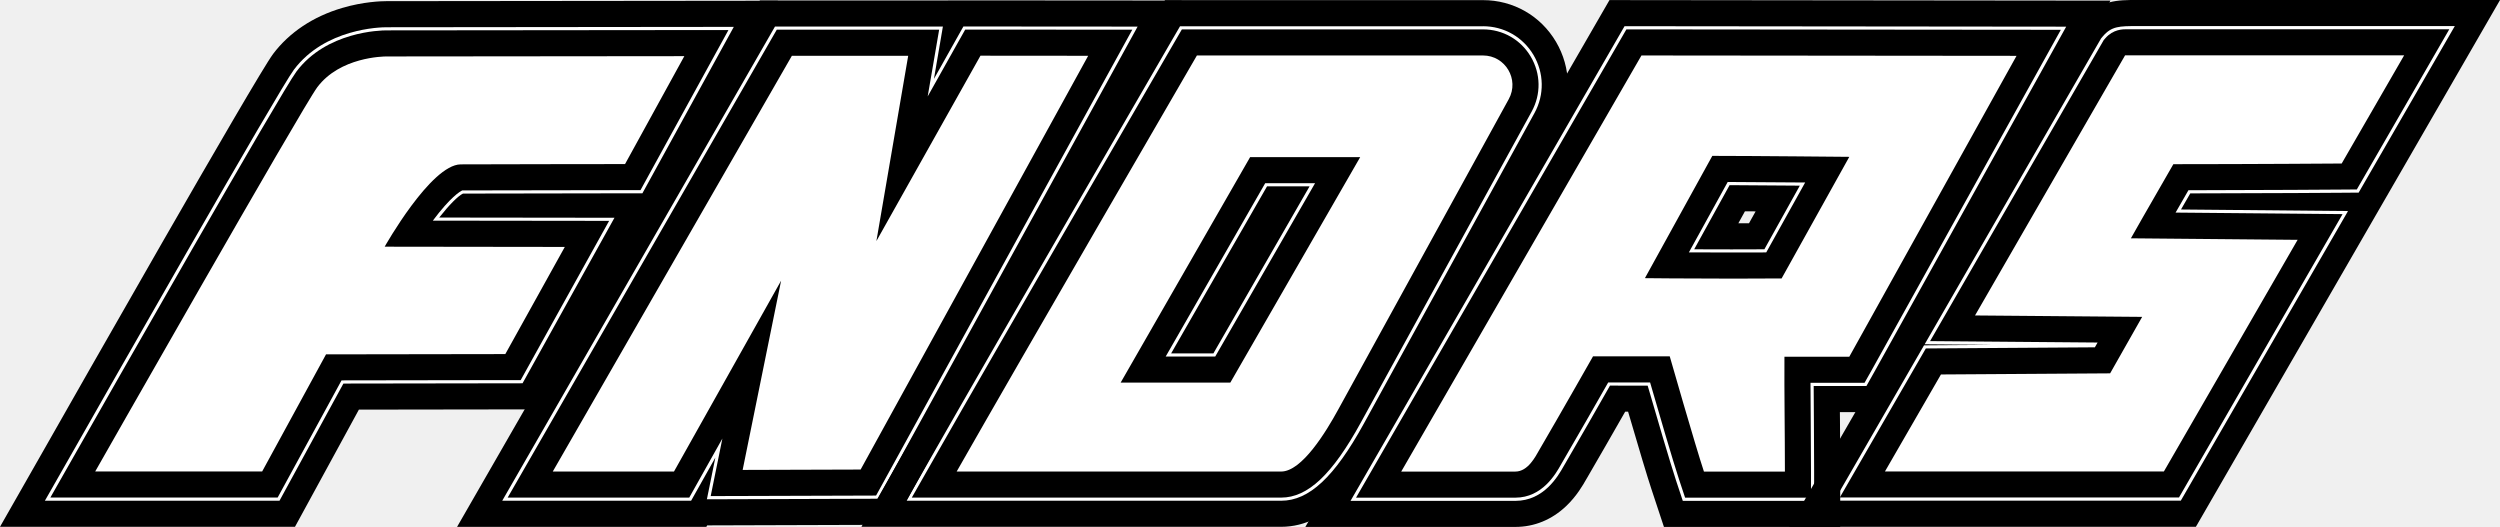
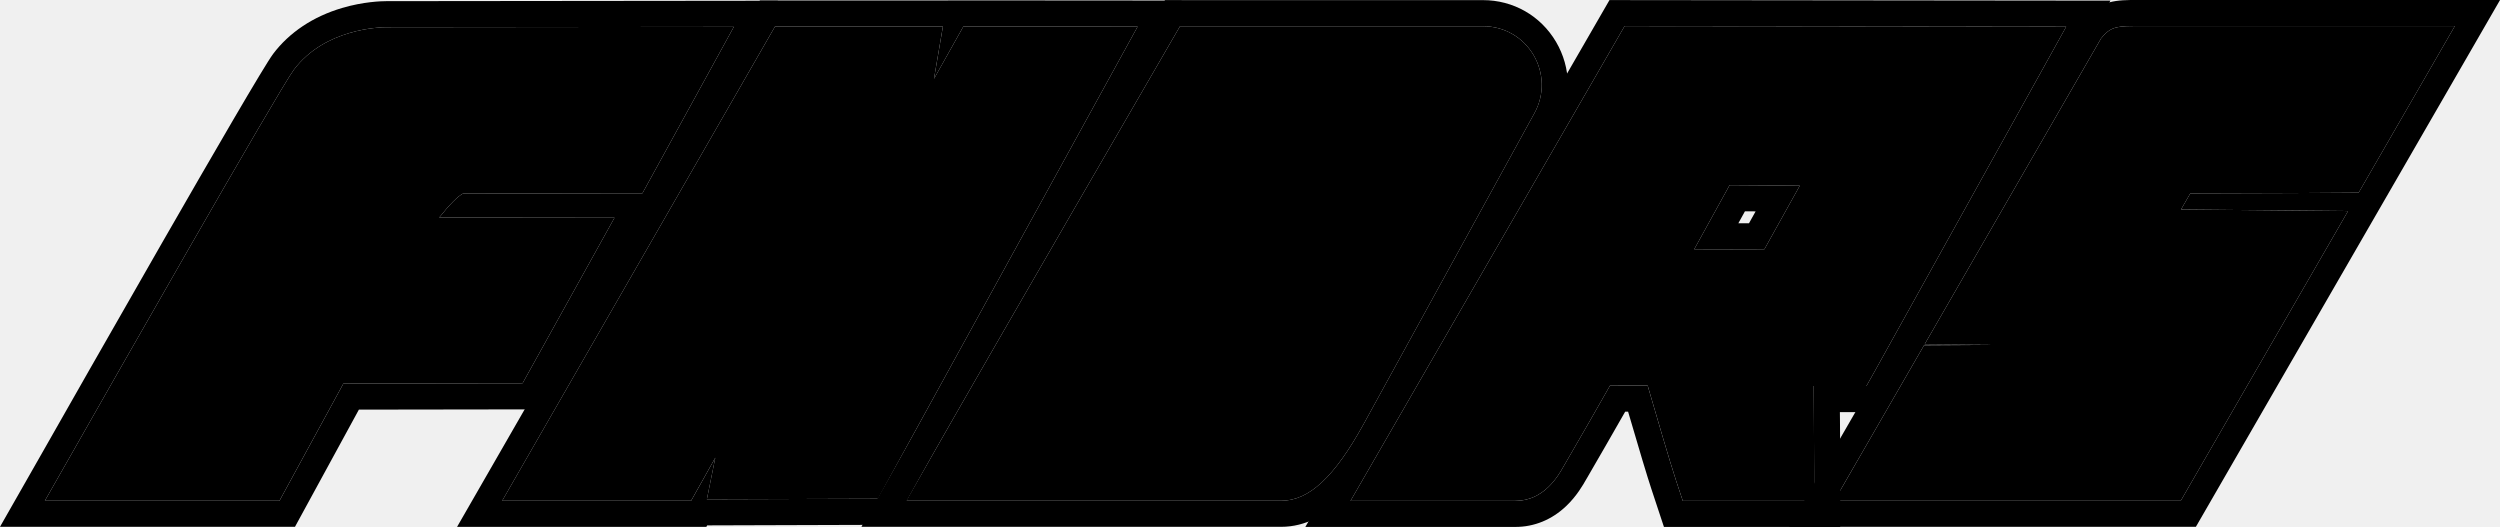
- <svg xmlns="http://www.w3.org/2000/svg" id="_Слой_2" data-name="Слой 2" viewBox="0 0 1341.78 282.81">
-   <defs>
-     <style> .cls-1 { fill: #fff; } </style>
-   </defs>
+ <svg xmlns="http://www.w3.org/2000/svg" viewBox="0 0 1341.78 282.81">
+   <defs />
  <g id="_Слой_1-2" data-name="Слой 1">
    <g>
      <path class="cls-1" d="M280.45,205.72l-96.15,.15-34.29,62.87H24.09l13.36-23.44c18.67-32.86,112.27-197.23,120.31-207.93,16.63-22.11,46.32-22.75,49.64-22.75l186.45-.2-49.07,89.34h-9.27c-27.3,.02-78.59,.1-87.05,.15-2.71,1.35-7.4,6.1-12.72,12.84l94.06,.12-49.34,88.85Z" />
      <polygon class="cls-1" points="610.58 14.27 471.21 267.68 379.38 267.97 383.91 245.64 370.92 268.76 269.53 268.76 415.94 14.25 506.06 14.25 501.27 42.31 517.06 14.2 610.58 14.27" />
      <path class="cls-1" d="M731.95,227.46c-15.72,28.58-29.37,41.3-44.35,41.3h-201.16l13.36-23.44c35.13-61.67,128.06-221.82,128.99-223.42l4.55-7.82h162.59c11.24,0,21.4,5.78,27.13,15.45,5.71,9.69,5.9,21.38,.49,31.21l-91.6,166.73Z" />
      <path class="cls-1" d="M871.91,14.05l-147.07,254.76h88.45c15.45,0,23.05-13.46,25.9-18.5l.42-.71c7.97-13.65,18.57-32.2,24.5-42.65l20.22,.02c4.38,15.08,11.93,40.93,15.28,51.07l3.57,10.77h70.5v-15.72c0-9.03-.07-18.08-.12-26.84-.07-6.54-.1-12.89-.12-19.09h28.31l4.5-8.02c1.72-3.05,86.19-155.07,89.78-161.54l12.94-23.32-237.05-.25Zm94.06,85.6l-19.01,34.14c-5.53,.02-11.41,.05-17.59,.05-7.08,0-13.92-.02-20.07-.05l18.99-34.41c11.04,.05,25.39,.15,37.68,.27Z" />
      <path class="cls-1" d="M1175.55,103.81c-1.77,3.05-3.42,5.93-4.97,8.63l89.64,.84-89.76,155.46h-185.96l48.14-83.39,37.19-.25-36.85-.32,94.68-164.14,.91-1.08c4.7-5.56,9.05-5.56,18.55-5.56h170.42l-51.61,89.39-9,.07c-.44,0-42.58,.32-81.37,.34Z" />
      <g>
        <path d="M393.85,14.42l-49.07,89.34h-9.27c-27.3,.02-78.59,.1-87.05,.15-2.71,1.35-7.4,6.1-12.72,12.84l94.06,.12-49.34,88.85-96.15,.15-34.29,62.87H24.09l13.36-23.44c18.67-32.86,112.27-197.23,120.31-207.93,16.63-22.11,46.32-22.75,49.64-22.75l186.45-.2M417.52,.39l-23.69,.03-186.45,.2c-2.66,0-12.27,.26-23.77,3.66-15.53,4.58-28.34,13.12-37.04,24.68-9.21,12.25-109.85,189.28-121.29,209.43l-13.35,23.43L0,282.74H158.32l3.98-7.3,30.32-55.59,87.86-.13h8.22s3.99-7.2,3.99-7.2l49.34-88.85,3.28-5.91h7.74l3.99-7.26,49.07-89.34L417.52,.39h0Z" />
        <path d="M367.28,30.15l-31.81,57.91s-83.36,.09-88.25,.16c-16.03,.23-40.76,44.18-40.76,44.18l96.68,.13-31.93,57.51-96.23,.15-34.28,62.86H51.09S162.46,57.24,170.3,46.8c12.17-16.2,35.42-16.5,37.1-16.5,.06,0,.1,0,.1,0l159.78-.16m23.68-14.02l-23.69,.02-159.78,.16h-.08c-3.24,0-32.16,.62-48.29,22.08-7.97,10.61-101.52,174.9-120.19,207.73l-11.9,20.92h121.99l3.98-7.3,30.31-55.58,87.93-.14h8.23s3.99-7.2,3.99-7.2l31.93-57.51,11.53-20.76-23.75-.03-70.86-.09c9.52-12.75,14.64-15.68,15.78-16.22,7.35-.05,59.71-.12,87.41-.15h8.27s3.98-7.26,3.98-7.26l31.81-57.91,11.41-20.76h0Z" />
        <path d="M795.93,14.07c11.24,0,21.4,5.78,27.13,15.45,5.71,9.69,5.9,21.38,.49,31.21l-91.6,166.73c-15.72,28.58-29.37,41.3-44.35,41.3h-201.16l13.36-23.44c35.13-61.67,128.06-221.82,128.99-223.42l4.55-7.82h162.59m-167.36,175.58h22.68l51.61-89.64h-22.83l-51.46,89.64M795.93,.07h-170.65l-4.05,6.96-4.55,7.82c-.66,1.13-93.34,160.84-129.06,223.53l-13.36,23.44-11.93,20.93h225.25c26.52,0,44.19-25.95,56.62-48.55l91.61-166.73c7.81-14.2,7.55-31.05-.7-45.06C826.82,8.41,812.17,.07,795.93,.07h0Z" />
        <path d="M795.93,29.77c12.03,0,19.63,12.89,13.85,23.42l-91.6,166.73c-6.49,11.86-19.43,33.16-30.58,33.16h-174.15c35.47-62.33,128.94-223.3,128.94-223.3h153.54m-194.47,175.58h58.86l69.71-121.02h-59.08l-69.49,121.02M795.93,15.77h-161.6l-4.05,6.97c-.93,1.61-93.91,161.74-129,223.41l-11.91,20.92h198.23c14.32,0,27.54-12.47,42.85-40.43l91.59-166.71c5.13-9.34,4.95-20.38-.47-29.54-5.42-9.16-15-14.62-25.65-14.62h0Zm-116.88,82.56h26.76l-53.58,93.02h-26.59l53.41-93.02h0Z" />
        <path d="M1317.53,14l-51.61,89.39-9,.07c-.44,0-42.58,.32-81.37,.34-1.77,3.05-3.42,5.93-4.97,8.63l89.64,.84-89.76,155.46h-185.96l48.14-83.39,37.19-.25-36.85-.32,94.68-164.14,.91-1.08c4.7-5.56,9.05-5.56,18.55-5.56h170.42m24.25-14h-194.66c-10.46,0-20.35,0-29.24,10.52l-.93,1.11-.8,.95-.62,1.07-90.99,157.76h-.01s-4.01,6.95-4.01,6.95l-48.14,83.39-12.12,21h218.29l4.04-7,89.76-155.46,12-20.78h0s45.32-78.5,45.32-78.5l12.12-21h0Z" />
        <path d="M1290.34,29.69l-33.53,58.07s-48.93,.36-90.34,.36c-13.39,23.12-22.79,39.78-22.79,39.78l89.48,.82-71.77,124.31h-149.71l30.05-52.05,90.8-.6,17.19-30.31-89.7-.76,80.53-139.6s.01-.02,52.46-.02h97.32m24.25-14h-121.57c-26.23,0-39.35,0-45.91,0-3.29,0-4.94,0-5.76,0-1.96,0-7.17,.01-11.34,4.79l-.9,1.03-.68,1.18-80.53,139.6-11.99,20.79,24,.2,65.9,.56-1.46,2.57-82.7,.55-8.02,.05-4.01,6.95-30.05,52.05-12.12,21h182.04l4.04-7,71.77-124.31,12-20.78-23.99-.22-65.64-.6c2.09-3.65,4.41-7.68,6.9-12,39.07-.04,81.9-.36,82.36-.36l8.01-.06,4.01-6.94,33.53-58.07,12.12-21h0Z" />
        <path d="M871.91,14.05l237.05,.25-12.94,23.32c-3.59,6.47-88.06,158.48-89.78,161.54l-4.5,8.02h-28.31c.02,6.2,.05,12.55,.12,19.09,.05,8.76,.12,17.81,.12,26.84v15.72h-70.5l-3.57-10.77c-3.35-10.13-10.9-35.99-15.28-51.07l-20.22-.02c-5.93,10.45-16.53,29-24.5,42.65l-.42,.71c-2.85,5.04-10.45,18.5-25.9,18.5h-88.45L871.91,14.05m57.46,119.79c6.17,0,12.05-.02,17.59-.05l19.01-34.14c-12.3-.12-26.64-.22-37.68-.27l-18.99,34.41c6.15,.02,12.99,.05,20.07,.05M863.83,.04l-4.05,7.01-147.07,254.76-12.12,21h112.7c10.18,0,19.62-3.88,27.32-11.21,5.64-5.37,9.05-11.36,10.71-14.3l.37-.62c6.14-10.53,14.23-24.61,20.56-35.72h1.57c6.11,20.92,10.3,34.85,12.49,41.47l3.57,10.79,3.18,9.6h94.61v-29.72c0-6.95-.04-13.95-.09-20.71l-.04-6.2v-.04s0-.04,0-.04c-.02-1.65-.03-3.3-.05-4.93h22.43l4.01-7.15,4.5-8.02c1.84-3.26,88.98-160.09,89.82-161.59l12.94-23.32,11.52-20.77-23.75-.02L871.92,.05h-8.09Zm69.16,119.79l3.54-6.42c1.89,.01,3.8,.02,5.73,.04l-3.55,6.37c-1.9,0-3.8,.01-5.72,.01h0Z" />
        <path d="M880.99,29.77l201.31,.2s-88.04,158.44-89.76,161.49h-34.81c-.12,19.58,.25,40.51,.25,61.64h-43.46c-4.72-14.24-18.35-61.84-18.35-61.84h-41.18s-17.22,30.35-28.95,50.43c-1.87,3.22-5.9,11.41-12.74,11.41h-61.25L880.99,29.77m49.35,119.77c8.48,0,17.34-.03,25.87-.1l36.33-65.26s-52.07-.52-73.52-.52l-36.18,65.63s22.07,.25,47.5,.25M872.91,15.76l-4.05,7.01-128.94,223.33-12.12,21h85.5c14.47,0,21.72-12.84,24.45-17.68,.15-.26,.28-.5,.4-.71,8.19-14.01,19.16-33.22,24.99-43.45h22.49c4.3,14.88,12.16,41.86,15.6,52.25l3.18,9.59h67.57v-14c0-9.24-.07-18.5-.14-27.46-.05-6.93-.1-13.63-.12-20.18h29l4.02-7.12c1.73-3.06,86.21-155.1,89.8-161.57l11.54-20.78-23.77-.02-201.31-.2h-8.09Zm33.53,119.7l20.84-37.79c12.04,.05,28.3,.17,41.57,.28l-20.89,37.53c-5.53,.03-11.42,.04-17.61,.04-8.57,0-16.78-.03-23.9-.07h0Z" />
        <g>
          <path d="M517.06,14.2l93.52,.07-139.37,253.41-91.82,.3,4.53-22.34-12.99,23.12h-101.39L415.94,14.25h90.13l-4.8,28.07,15.79-28.12M508.87,.19l-.03,.06h-101l-4.04,7.02-146.41,254.52-12.07,20.98h133.79l.44-.79,91.7-.29,8.25-.03,3.97-7.23L622.85,21.02,634.25,.29l-23.66-.02-93.52-.07h-8.2Z" />
          <path d="M526.23,29.89l57.81,.05-122.13,222.07-63.32,.2,20.64-101.57-57.49,102.43h-65.06L425.01,29.94h62.43l-17.07,99.45,55.86-99.5m-8.19-14.01l-4.02,7.15-16.12,28.72,3.34-19.45,2.81-16.37h-87.14l-4.04,7.02-128.33,223.13-12.07,20.98h97.46l4.01-7.15,13.77-24.54-2.85,14.04-3.42,16.84,17.19-.05,63.32-.2,8.25-.03,3.98-7.23,122.13-222.07,11.4-20.73-23.65-.02-57.81-.05h-8.2Z" />
        </g>
      </g>
    </g>
  </g>
</svg>
